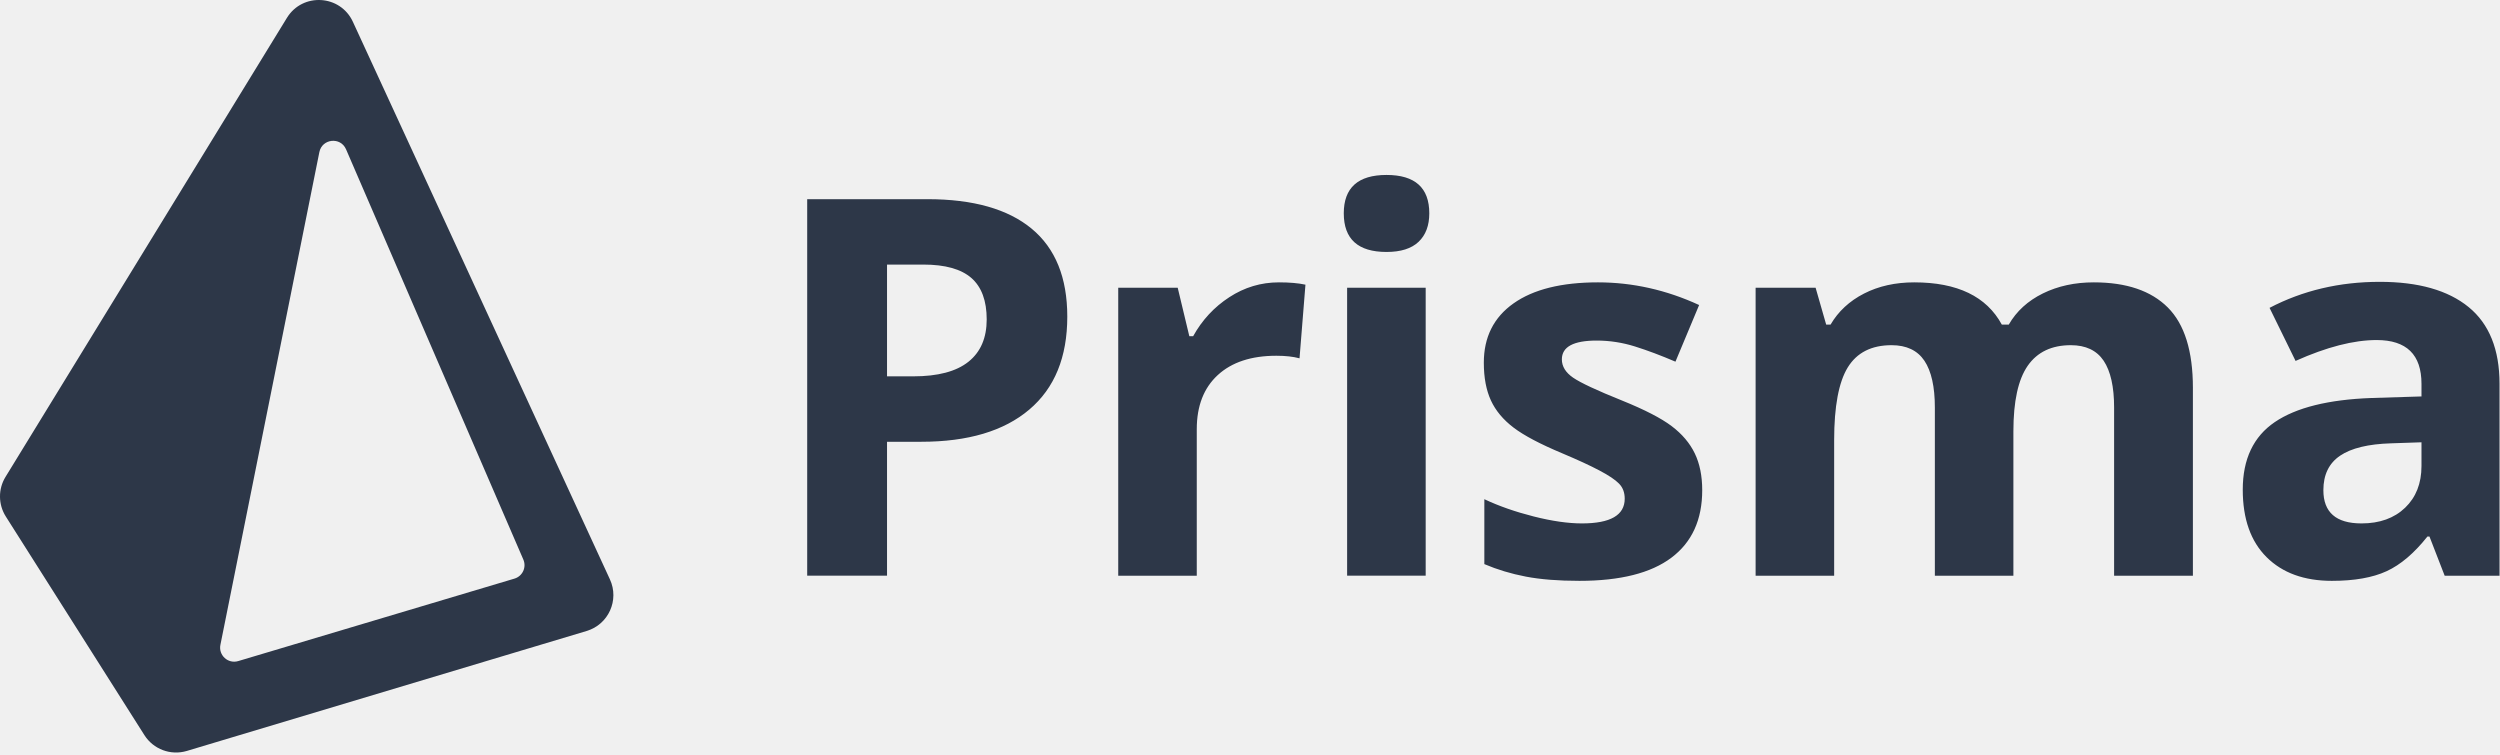
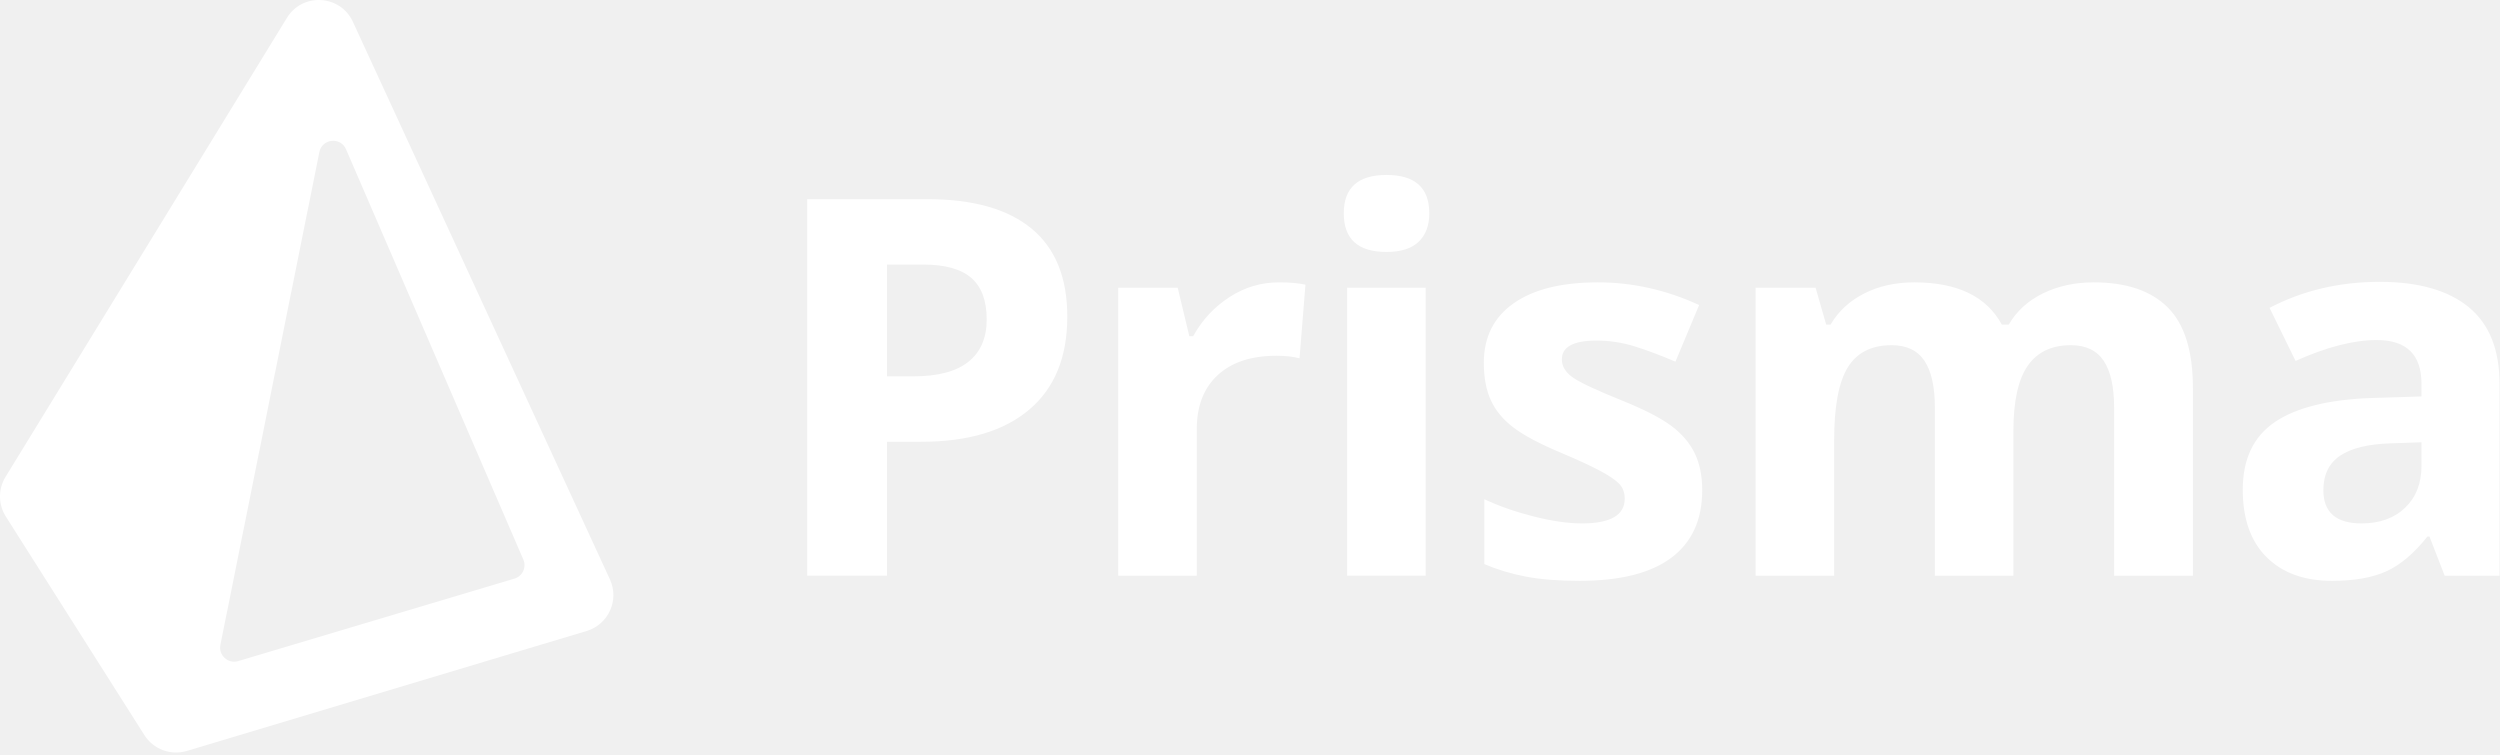
<svg xmlns="http://www.w3.org/2000/svg" width="106" height="32" viewBox="0 0 106 32" fill="none">
-   <path fill-rule="evenodd" clip-rule="evenodd" d="M0.247 21.901C-0.078 21.389 -0.083 20.736 0.234 20.22L12.165 0.758C12.828 -0.324 14.431 -0.229 14.962 0.924L25.861 24.566C26.266 25.444 25.8 26.476 24.875 26.753L7.921 31.84C7.238 32.044 6.503 31.77 6.122 31.168L0.247 21.901ZM13.541 6.449C13.656 5.876 14.441 5.794 14.672 6.33L22.19 23.726C22.332 24.053 22.156 24.431 21.814 24.533L10.1 28.03C9.669 28.159 9.257 27.782 9.345 27.342L13.541 6.449ZM57.118 24.409H60.449V12.201H57.118V24.409ZM56.976 9.045C56.976 7.961 57.581 7.418 58.789 7.418C59.997 7.418 60.602 7.961 60.602 9.045C60.602 9.562 60.451 9.964 60.149 10.252C59.846 10.54 59.394 10.683 58.789 10.683C57.581 10.683 56.976 10.137 56.976 9.045ZM102.671 18.753L101.383 18.797C100.415 18.826 99.694 19.001 99.221 19.321C98.747 19.642 98.511 20.129 98.511 20.784C98.511 21.723 99.05 22.193 100.127 22.193C100.898 22.193 101.516 21.971 101.978 21.527C102.44 21.083 102.671 20.493 102.671 19.758V18.753ZM103.654 24.41L103.01 22.75H102.922C102.362 23.456 101.785 23.946 101.191 24.219C100.598 24.492 99.825 24.628 98.871 24.628C97.699 24.628 96.777 24.293 96.103 23.623C95.43 22.954 95.093 22 95.093 20.762C95.093 19.467 95.546 18.511 96.452 17.896C97.359 17.281 98.726 16.941 100.553 16.875L102.671 16.809V16.274C102.671 15.037 102.038 14.418 100.771 14.418C99.796 14.418 98.649 14.713 97.332 15.303L96.229 13.053C97.634 12.318 99.192 11.95 100.902 11.95C102.54 11.95 103.796 12.307 104.67 13.02C105.543 13.734 105.98 14.819 105.98 16.274V24.41H103.654ZM85.368 24.41H82.038V17.279C82.038 16.398 81.89 15.738 81.596 15.297C81.301 14.857 80.837 14.636 80.203 14.636C79.352 14.636 78.733 14.95 78.347 15.575C77.961 16.202 77.768 17.232 77.768 18.666V24.41H74.438V12.201H76.982L77.43 13.763H77.616C77.943 13.203 78.416 12.764 79.035 12.447C79.654 12.13 80.364 11.972 81.165 11.972C82.992 11.972 84.229 12.569 84.877 13.763H85.172C85.499 13.195 85.982 12.755 86.619 12.441C87.256 12.128 87.975 11.972 88.775 11.972C90.159 11.972 91.205 12.327 91.915 13.037C92.625 13.747 92.979 14.884 92.979 16.449V24.41H89.638V17.279C89.638 16.398 89.49 15.738 89.196 15.297C88.901 14.857 88.437 14.636 87.803 14.636C86.988 14.636 86.379 14.928 85.974 15.51C85.57 16.093 85.368 17.017 85.368 18.283V24.41ZM70.869 23.645C71.74 22.99 72.174 22.037 72.174 20.784C72.174 20.18 72.069 19.659 71.858 19.223C71.647 18.786 71.319 18.4 70.875 18.065C70.431 17.73 69.732 17.37 68.778 16.984C67.708 16.555 67.015 16.23 66.698 16.012C66.382 15.794 66.223 15.536 66.223 15.237C66.223 14.705 66.715 14.44 67.697 14.44C68.25 14.44 68.793 14.524 69.324 14.691C69.856 14.858 70.427 15.073 71.039 15.335L72.043 12.933C70.653 12.293 69.222 11.972 67.752 11.972C66.208 11.972 65.016 12.269 64.176 12.862C63.335 13.455 62.914 14.294 62.914 15.379C62.914 16.012 63.015 16.546 63.215 16.979C63.415 17.412 63.735 17.796 64.176 18.131C64.616 18.466 65.306 18.83 66.245 19.223C66.9 19.499 67.424 19.741 67.817 19.949C68.211 20.156 68.487 20.342 68.647 20.506C68.808 20.67 68.888 20.882 68.888 21.145C68.888 21.843 68.283 22.193 67.075 22.193C66.485 22.193 65.803 22.094 65.028 21.898C64.252 21.701 63.555 21.458 62.936 21.166V23.918C63.482 24.151 64.068 24.328 64.695 24.448C65.321 24.568 66.077 24.628 66.966 24.628C68.698 24.628 69.999 24.3 70.869 23.645ZM55.351 12.07C55.053 12.005 54.678 11.972 54.227 11.972C53.469 11.972 52.769 12.181 52.125 12.6C51.48 13.019 50.969 13.57 50.59 14.254H50.427L49.935 12.201H47.413V24.41H50.743V18.196C50.743 17.213 51.04 16.449 51.633 15.903C52.227 15.357 53.054 15.084 54.117 15.084C54.503 15.084 54.831 15.12 55.1 15.193L55.351 12.07ZM37.61 15.957H38.724C39.765 15.957 40.543 15.752 41.06 15.34C41.577 14.929 41.836 14.33 41.836 13.544C41.836 12.751 41.619 12.165 41.186 11.786C40.752 11.408 40.074 11.218 39.149 11.218H37.61V15.957ZM45.253 13.424C45.253 15.142 44.717 16.456 43.642 17.366C42.569 18.276 41.042 18.731 39.062 18.731H37.61V24.409H34.225V8.445H39.324C41.261 8.445 42.733 8.862 43.741 9.695C44.749 10.529 45.253 11.772 45.253 13.424Z" fill="#2D3748" />
+   <path fill-rule="evenodd" clip-rule="evenodd" d="M0.247 21.901C-0.078 21.389 -0.083 20.736 0.234 20.22L12.165 0.758C12.828 -0.324 14.431 -0.229 14.962 0.924L25.861 24.566C26.266 25.444 25.8 26.476 24.875 26.753L7.921 31.84C7.238 32.044 6.503 31.77 6.122 31.168L0.247 21.901ZM13.541 6.449C13.656 5.876 14.441 5.794 14.672 6.33L22.19 23.726C22.332 24.053 22.156 24.431 21.814 24.533L10.1 28.03C9.669 28.159 9.257 27.782 9.345 27.342L13.541 6.449ZM57.118 24.409H60.449V12.201H57.118V24.409ZM56.976 9.045C56.976 7.961 57.581 7.418 58.789 7.418C59.997 7.418 60.602 7.961 60.602 9.045C60.602 9.562 60.451 9.964 60.149 10.252C59.846 10.54 59.394 10.683 58.789 10.683C57.581 10.683 56.976 10.137 56.976 9.045ZM102.671 18.753L101.383 18.797C100.415 18.826 99.694 19.001 99.221 19.321C98.747 19.642 98.511 20.129 98.511 20.784C98.511 21.723 99.05 22.193 100.127 22.193C100.898 22.193 101.516 21.971 101.978 21.527C102.44 21.083 102.671 20.493 102.671 19.758V18.753ZM103.654 24.41L103.01 22.75H102.922C102.362 23.456 101.785 23.946 101.191 24.219C100.598 24.492 99.825 24.628 98.871 24.628C97.699 24.628 96.777 24.293 96.103 23.623C95.43 22.954 95.093 22 95.093 20.762C95.093 19.467 95.546 18.511 96.452 17.896C97.359 17.281 98.726 16.941 100.553 16.875L102.671 16.809V16.274C102.671 15.037 102.038 14.418 100.771 14.418C99.796 14.418 98.649 14.713 97.332 15.303L96.229 13.053C97.634 12.318 99.192 11.95 100.902 11.95C102.54 11.95 103.796 12.307 104.67 13.02C105.543 13.734 105.98 14.819 105.98 16.274V24.41H103.654ZM85.368 24.41H82.038V17.279C82.038 16.398 81.89 15.738 81.596 15.297C81.301 14.857 80.837 14.636 80.203 14.636C79.352 14.636 78.733 14.95 78.347 15.575C77.961 16.202 77.768 17.232 77.768 18.666V24.41H74.438V12.201H76.982L77.43 13.763H77.616C77.943 13.203 78.416 12.764 79.035 12.447C79.654 12.13 80.364 11.972 81.165 11.972C82.992 11.972 84.229 12.569 84.877 13.763H85.172C85.499 13.195 85.982 12.755 86.619 12.441C87.256 12.128 87.975 11.972 88.775 11.972C90.159 11.972 91.205 12.327 91.915 13.037C92.625 13.747 92.979 14.884 92.979 16.449V24.41H89.638V17.279C89.638 16.398 89.49 15.738 89.196 15.297C88.901 14.857 88.437 14.636 87.803 14.636C86.988 14.636 86.379 14.928 85.974 15.51C85.57 16.093 85.368 17.017 85.368 18.283V24.41ZM70.869 23.645C71.74 22.99 72.174 22.037 72.174 20.784C72.174 20.18 72.069 19.659 71.858 19.223C71.647 18.786 71.319 18.4 70.875 18.065C70.431 17.73 69.732 17.37 68.778 16.984C67.708 16.555 67.015 16.23 66.698 16.012C66.382 15.794 66.223 15.536 66.223 15.237C66.223 14.705 66.715 14.44 67.697 14.44C68.25 14.44 68.793 14.524 69.324 14.691C69.856 14.858 70.427 15.073 71.039 15.335L72.043 12.933C70.653 12.293 69.222 11.972 67.752 11.972C66.208 11.972 65.016 12.269 64.176 12.862C63.335 13.455 62.914 14.294 62.914 15.379C62.914 16.012 63.015 16.546 63.215 16.979C63.415 17.412 63.735 17.796 64.176 18.131C64.616 18.466 65.306 18.83 66.245 19.223C66.9 19.499 67.424 19.741 67.817 19.949C68.211 20.156 68.487 20.342 68.647 20.506C68.808 20.67 68.888 20.882 68.888 21.145C68.888 21.843 68.283 22.193 67.075 22.193C66.485 22.193 65.803 22.094 65.028 21.898C64.252 21.701 63.555 21.458 62.936 21.166V23.918C63.482 24.151 64.068 24.328 64.695 24.448C65.321 24.568 66.077 24.628 66.966 24.628C68.698 24.628 69.999 24.3 70.869 23.645ZM55.351 12.07C55.053 12.005 54.678 11.972 54.227 11.972C53.469 11.972 52.769 12.181 52.125 12.6C51.48 13.019 50.969 13.57 50.59 14.254H50.427L49.935 12.201H47.413V24.41H50.743V18.196C50.743 17.213 51.04 16.449 51.633 15.903C52.227 15.357 53.054 15.084 54.117 15.084C54.503 15.084 54.831 15.12 55.1 15.193L55.351 12.07ZM37.61 15.957H38.724C39.765 15.957 40.543 15.752 41.06 15.34C41.577 14.929 41.836 14.33 41.836 13.544C41.836 12.751 41.619 12.165 41.186 11.786C40.752 11.408 40.074 11.218 39.149 11.218H37.61V15.957ZM45.253 13.424C45.253 15.142 44.717 16.456 43.642 17.366C42.569 18.276 41.042 18.731 39.062 18.731H37.61V24.409H34.225V8.445H39.324C41.261 8.445 42.733 8.862 43.741 9.695C44.749 10.529 45.253 11.772 45.253 13.424Z" fill="white" />
</svg>
